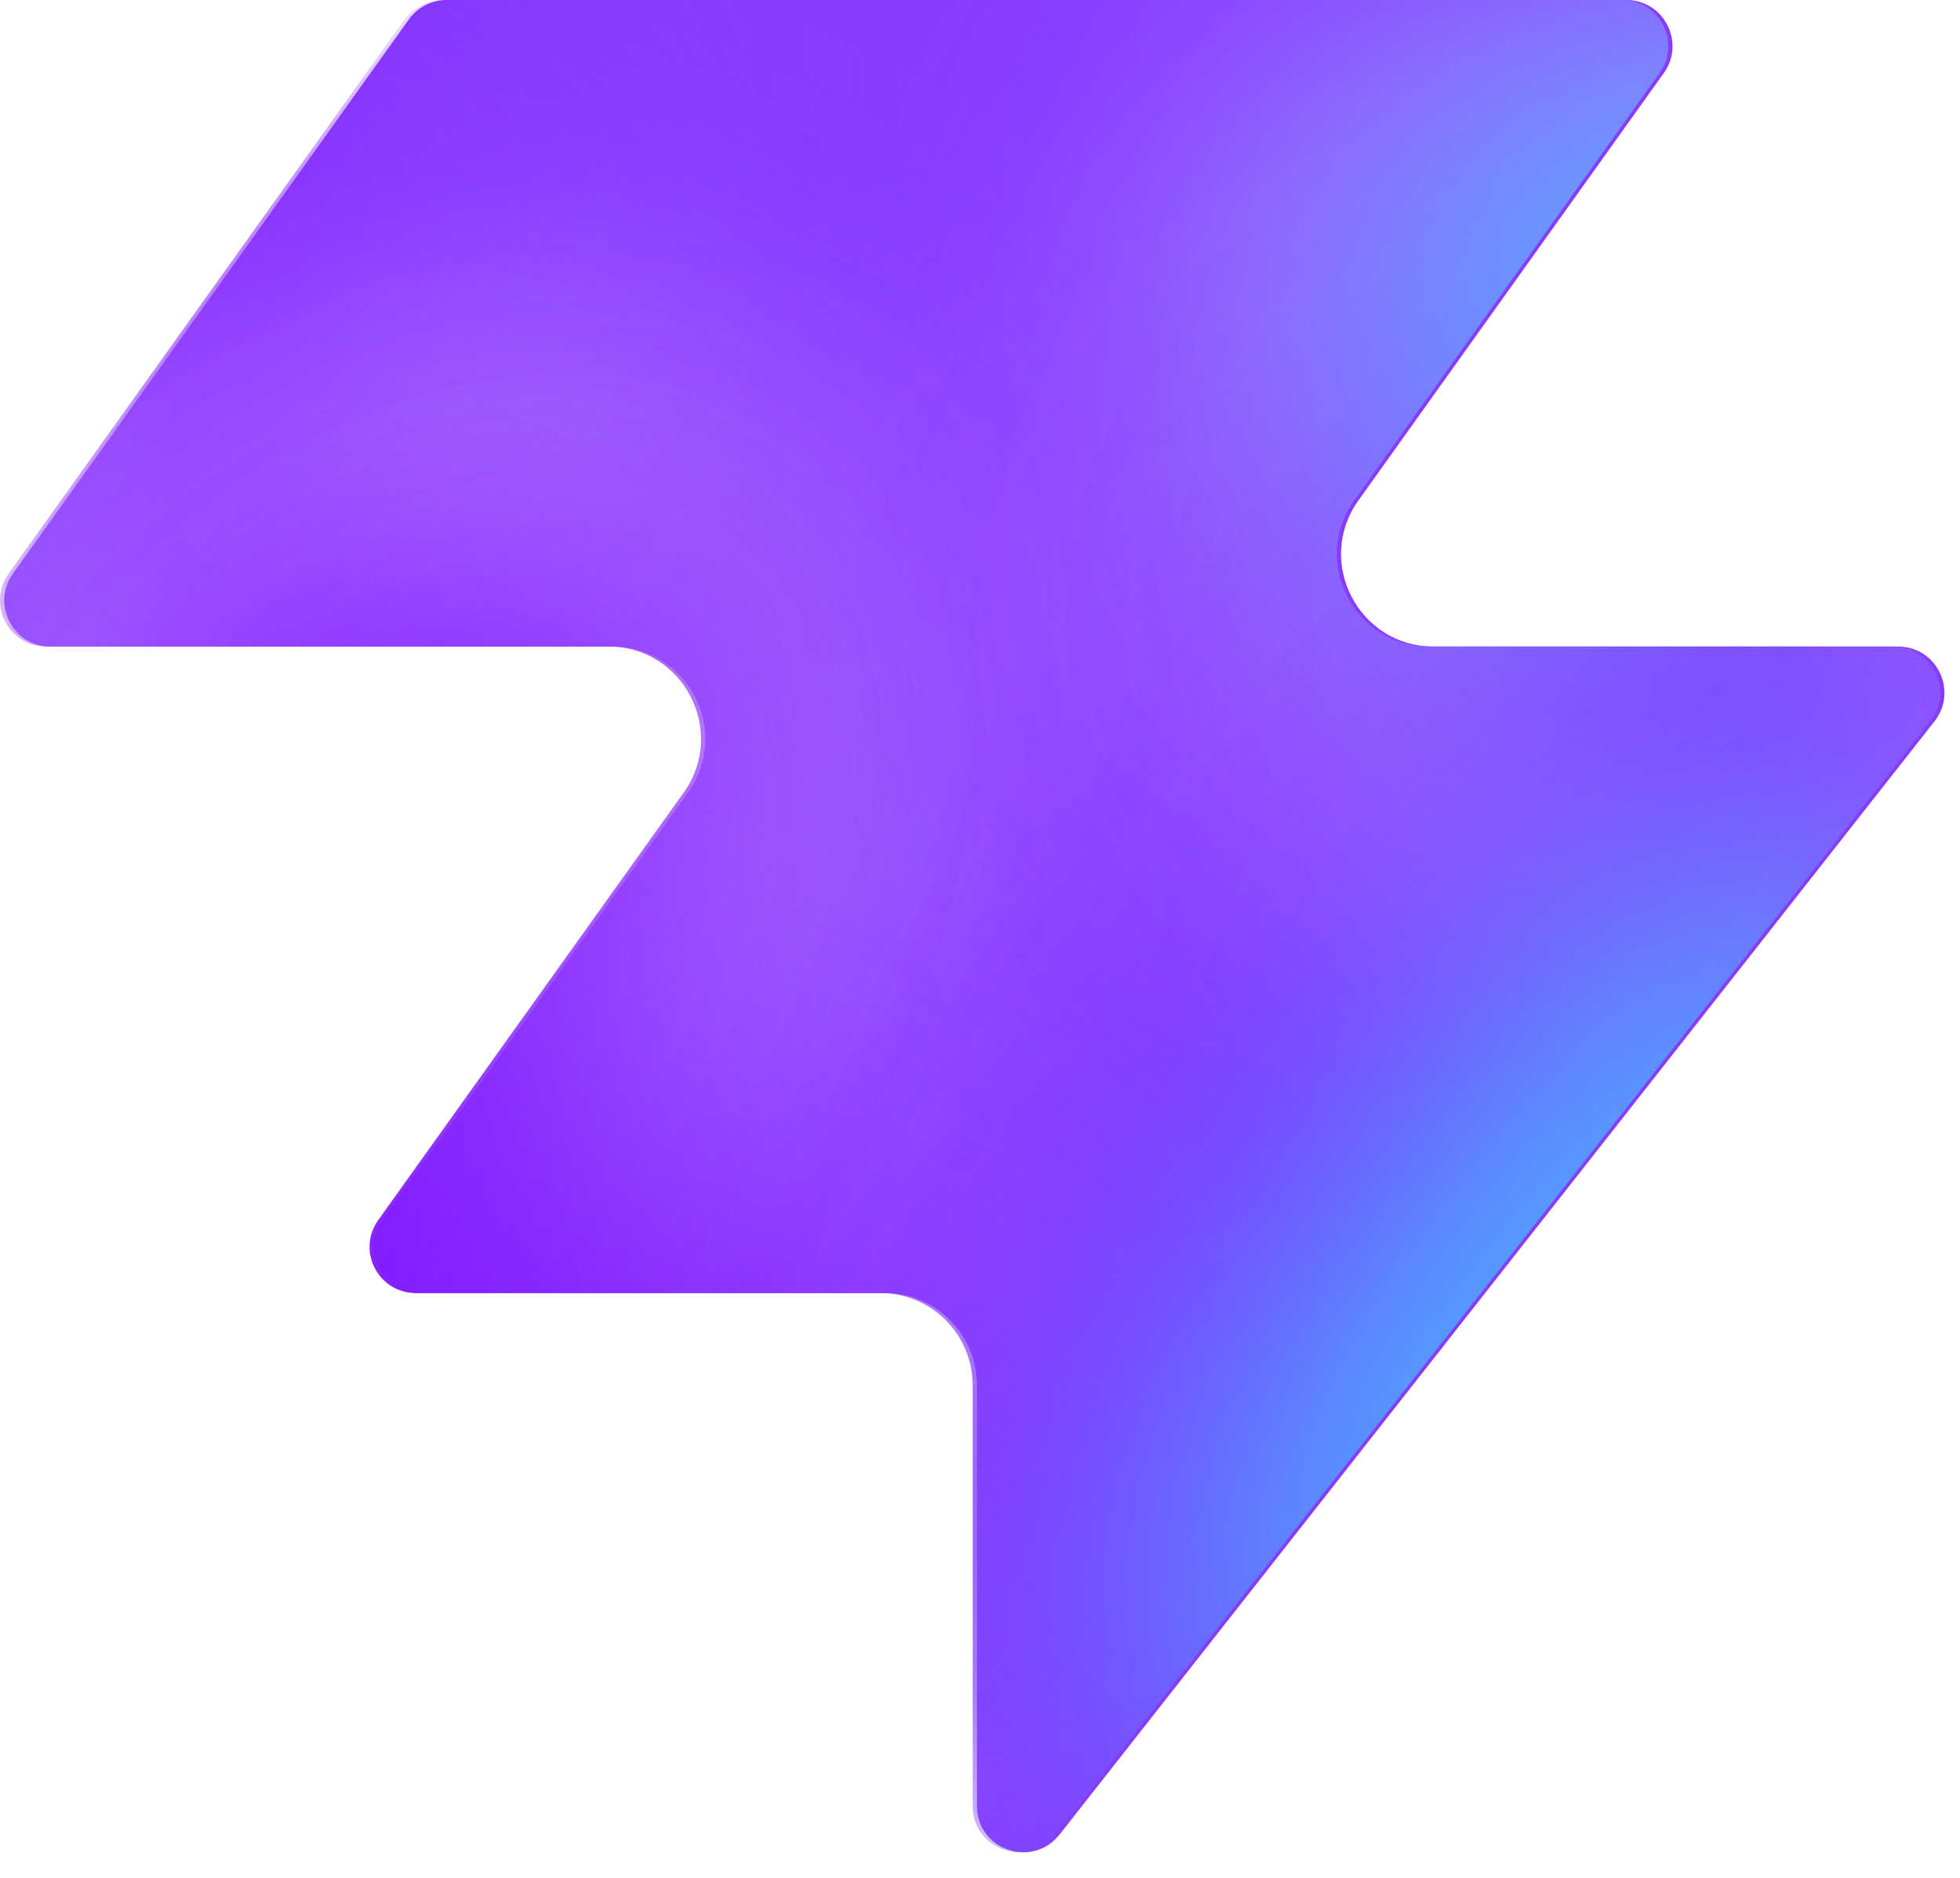
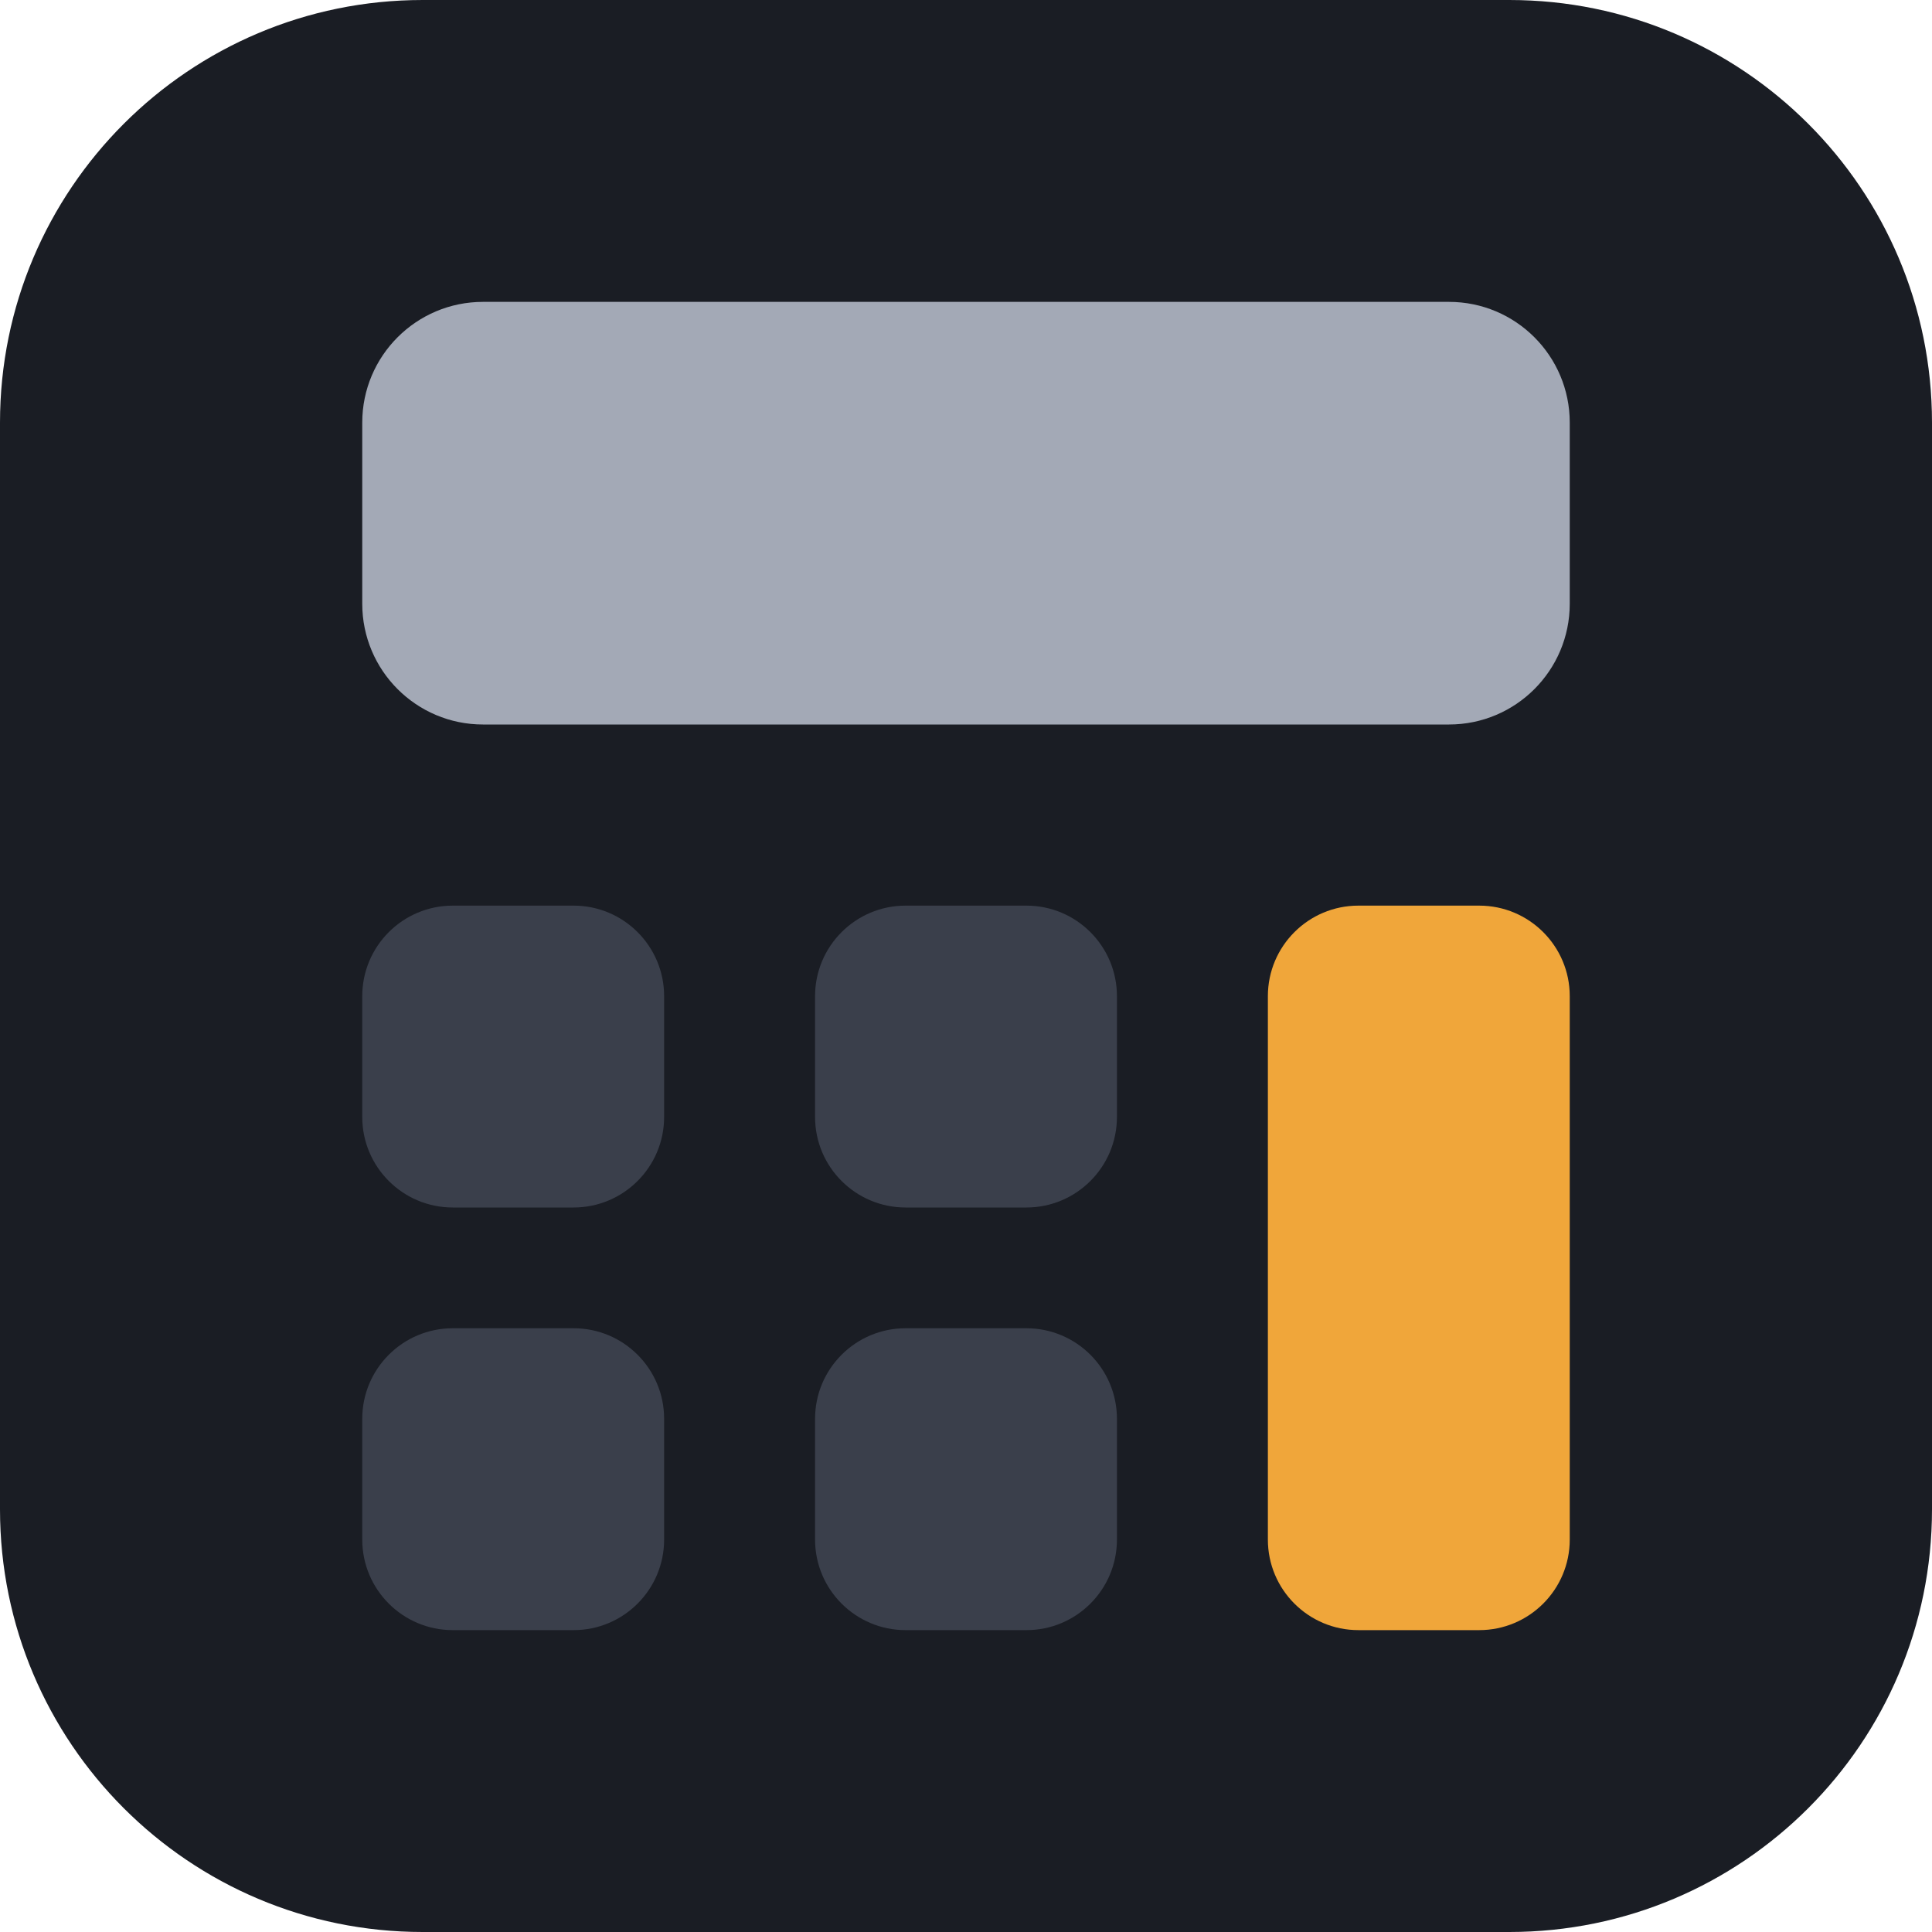
- <svg xmlns="http://www.w3.org/2000/svg" width="48" height="46" fill="none" viewBox="0 0 48 46">
-   <path fill="#863bff" d="M25.946 44.938c-.664.845-2.021.375-2.021-.698V33.937a2.26 2.26 0 0 0-2.262-2.262H10.287c-.92 0-1.456-1.04-.92-1.788l7.48-10.471c1.07-1.497 0-3.578-1.842-3.578H1.237c-.92 0-1.456-1.04-.92-1.788L10.013.474c.214-.297.556-.474.92-.474h28.894c.92 0 1.456 1.04.92 1.788l-7.48 10.471c-1.07 1.498 0 3.579 1.842 3.579h11.377c.943 0 1.473 1.088.89 1.83L25.947 44.94z" style="fill:#863bff;fill:color(display-p3 .525 .23 1);fill-opacity:1" />
-   <mask id="a" width="48" height="46" x="0" y="0" maskUnits="userSpaceOnUse" style="mask-type:alpha">
-     <path fill="#000" d="M25.842 44.938c-.664.844-2.021.375-2.021-.698V33.937a2.26 2.26 0 0 0-2.262-2.262H10.183c-.92 0-1.456-1.04-.92-1.788l7.48-10.471c1.07-1.498 0-3.579-1.842-3.579H1.133c-.92 0-1.456-1.04-.92-1.787L9.91.473c.214-.297.556-.474.92-.474h28.894c.92 0 1.456 1.04.92 1.788l-7.48 10.471c-1.07 1.498 0 3.578 1.842 3.578h11.377c.943 0 1.473 1.088.89 1.832L25.843 44.94z" style="fill:#000;fill-opacity:1" />
-   </mask>
-   <g mask="url(#a)">
-     <g filter="url(#b)">
-       <ellipse cx="5.508" cy="14.704" fill="#ede6ff" rx="5.508" ry="14.704" style="fill:#ede6ff;fill:color(display-p3 .927 .903 1);fill-opacity:1" transform="matrix(.00324 1 1 -.00324 -4.47 31.516)" />
-     </g>
-     <g filter="url(#c)">
-       <ellipse cx="10.399" cy="29.851" fill="#ede6ff" rx="10.399" ry="29.851" style="fill:#ede6ff;fill:color(display-p3 .927 .903 1);fill-opacity:1" transform="matrix(.00324 1 1 -.00324 -39.328 7.883)" />
-     </g>
-     <g filter="url(#d)">
-       <ellipse cx="5.508" cy="30.487" fill="#7e14ff" rx="5.508" ry="30.487" style="fill:#7e14ff;fill:color(display-p3 .492 .077 1);fill-opacity:1" transform="rotate(89.814 -25.913 -14.639)scale(1 -1)" />
-     </g>
-     <g filter="url(#e)">
-       <ellipse cx="5.508" cy="30.599" fill="#7e14ff" rx="5.508" ry="30.599" style="fill:#7e14ff;fill:color(display-p3 .492 .077 1);fill-opacity:1" transform="rotate(89.814 -32.644 -3.334)scale(1 -1)" />
-     </g>
-     <g filter="url(#f)">
-       <ellipse cx="5.508" cy="30.599" fill="#7e14ff" rx="5.508" ry="30.599" style="fill:#7e14ff;fill:color(display-p3 .492 .077 1);fill-opacity:1" transform="matrix(.00324 1 1 -.00324 -34.34 30.47)" />
-     </g>
-     <g filter="url(#g)">
-       <ellipse cx="14.072" cy="22.078" fill="#ede6ff" rx="14.072" ry="22.078" style="fill:#ede6ff;fill:color(display-p3 .927 .903 1);fill-opacity:1" transform="rotate(93.35 24.506 48.493)scale(-1 1)" />
-     </g>
-     <g filter="url(#h)">
-       <ellipse cx="3.47" cy="21.501" fill="#7e14ff" rx="3.47" ry="21.501" style="fill:#7e14ff;fill:color(display-p3 .492 .077 1);fill-opacity:1" transform="rotate(89.009 28.708 47.59)scale(-1 1)" />
-     </g>
-     <g filter="url(#i)">
-       <ellipse cx="3.47" cy="21.501" fill="#7e14ff" rx="3.47" ry="21.501" style="fill:#7e14ff;fill:color(display-p3 .492 .077 1);fill-opacity:1" transform="rotate(89.009 28.708 47.59)scale(-1 1)" />
-     </g>
-     <g filter="url(#j)">
-       <ellipse cx=".387" cy="8.972" fill="#7e14ff" rx="4.407" ry="29.108" style="fill:#7e14ff;fill:color(display-p3 .492 .077 1);fill-opacity:1" transform="rotate(39.51 .387 8.972)" />
-     </g>
-     <g filter="url(#k)">
-       <ellipse cx="47.523" cy="-6.092" fill="#7e14ff" rx="4.407" ry="29.108" style="fill:#7e14ff;fill:color(display-p3 .492 .077 1);fill-opacity:1" transform="rotate(37.892 47.523 -6.092)" />
-     </g>
-     <g filter="url(#l)">
-       <ellipse cx="41.412" cy="6.333" fill="#47bfff" rx="5.971" ry="9.665" style="fill:#47bfff;fill:color(display-p3 .28 .748 1);fill-opacity:1" transform="rotate(37.892 41.412 6.333)" />
-     </g>
-     <g filter="url(#m)">
-       <ellipse cx="-1.879" cy="38.332" fill="#7e14ff" rx="4.407" ry="29.108" style="fill:#7e14ff;fill:color(display-p3 .492 .077 1);fill-opacity:1" transform="rotate(37.892 -1.88 38.332)" />
-     </g>
-     <g filter="url(#n)">
-       <ellipse cx="-1.879" cy="38.332" fill="#7e14ff" rx="4.407" ry="29.108" style="fill:#7e14ff;fill:color(display-p3 .492 .077 1);fill-opacity:1" transform="rotate(37.892 -1.88 38.332)" />
-     </g>
-     <g filter="url(#o)">
-       <ellipse cx="35.651" cy="29.907" fill="#7e14ff" rx="4.407" ry="29.108" style="fill:#7e14ff;fill:color(display-p3 .492 .077 1);fill-opacity:1" transform="rotate(37.892 35.651 29.907)" />
-     </g>
-     <g filter="url(#p)">
-       <ellipse cx="38.418" cy="32.4" fill="#47bfff" rx="5.971" ry="15.297" style="fill:#47bfff;fill:color(display-p3 .28 .748 1);fill-opacity:1" transform="rotate(37.892 38.418 32.4)" />
-     </g>
+ <svg xmlns="http://www.w3.org/2000/svg" viewBox="0 0 32 32">
+   <rect width="32" height="32" rx="7" fill="#1a1d24" />
+   <rect x="6" y="5" width="20" height="7" rx="2" fill="#a3a9b6" />
+   <g fill="#3a3f4b">
+     <rect x="6" y="15" width="5" height="5" rx="1.5" />
+     <rect x="13.5" y="15" width="5" height="5" rx="1.5" />
+     <rect x="6" y="22" width="5" height="5" rx="1.5" />
+     <rect x="13.5" y="22" width="5" height="5" rx="1.5" />
  </g>
-   <defs>
-     <filter id="b" width="60.045" height="41.654" x="-19.77" y="16.149" color-interpolation-filters="sRGB" filterUnits="userSpaceOnUse">
-       <feFlood flood-opacity="0" result="BackgroundImageFix" />
-       <feBlend in="SourceGraphic" in2="BackgroundImageFix" result="shape" />
-       <feGaussianBlur result="effect1_foregroundBlur_2002_17158" stdDeviation="7.659" />
-     </filter>
-     <filter id="c" width="90.34" height="51.437" x="-54.613" y="-7.533" color-interpolation-filters="sRGB" filterUnits="userSpaceOnUse">
-       <feFlood flood-opacity="0" result="BackgroundImageFix" />
-       <feBlend in="SourceGraphic" in2="BackgroundImageFix" result="shape" />
-       <feGaussianBlur result="effect1_foregroundBlur_2002_17158" stdDeviation="7.659" />
-     </filter>
-     <filter id="d" width="79.355" height="29.4" x="-49.64" y="2.03" color-interpolation-filters="sRGB" filterUnits="userSpaceOnUse">
-       <feFlood flood-opacity="0" result="BackgroundImageFix" />
-       <feBlend in="SourceGraphic" in2="BackgroundImageFix" result="shape" />
-       <feGaussianBlur result="effect1_foregroundBlur_2002_17158" stdDeviation="4.596" />
-     </filter>
-     <filter id="e" width="79.579" height="29.4" x="-45.045" y="20.029" color-interpolation-filters="sRGB" filterUnits="userSpaceOnUse">
-       <feFlood flood-opacity="0" result="BackgroundImageFix" />
-       <feBlend in="SourceGraphic" in2="BackgroundImageFix" result="shape" />
-       <feGaussianBlur result="effect1_foregroundBlur_2002_17158" stdDeviation="4.596" />
-     </filter>
-     <filter id="f" width="79.579" height="29.4" x="-43.513" y="21.178" color-interpolation-filters="sRGB" filterUnits="userSpaceOnUse">
-       <feFlood flood-opacity="0" result="BackgroundImageFix" />
-       <feBlend in="SourceGraphic" in2="BackgroundImageFix" result="shape" />
-       <feGaussianBlur result="effect1_foregroundBlur_2002_17158" stdDeviation="4.596" />
-     </filter>
-     <filter id="g" width="74.749" height="58.852" x="15.756" y="-17.901" color-interpolation-filters="sRGB" filterUnits="userSpaceOnUse">
-       <feFlood flood-opacity="0" result="BackgroundImageFix" />
-       <feBlend in="SourceGraphic" in2="BackgroundImageFix" result="shape" />
-       <feGaussianBlur result="effect1_foregroundBlur_2002_17158" stdDeviation="7.659" />
-     </filter>
-     <filter id="h" width="61.377" height="25.362" x="23.548" y="2.284" color-interpolation-filters="sRGB" filterUnits="userSpaceOnUse">
-       <feFlood flood-opacity="0" result="BackgroundImageFix" />
-       <feBlend in="SourceGraphic" in2="BackgroundImageFix" result="shape" />
-       <feGaussianBlur result="effect1_foregroundBlur_2002_17158" stdDeviation="4.596" />
-     </filter>
-     <filter id="i" width="61.377" height="25.362" x="23.548" y="2.284" color-interpolation-filters="sRGB" filterUnits="userSpaceOnUse">
-       <feFlood flood-opacity="0" result="BackgroundImageFix" />
-       <feBlend in="SourceGraphic" in2="BackgroundImageFix" result="shape" />
-       <feGaussianBlur result="effect1_foregroundBlur_2002_17158" stdDeviation="4.596" />
-     </filter>
-     <filter id="j" width="56.045" height="63.649" x="-27.636" y="-22.853" color-interpolation-filters="sRGB" filterUnits="userSpaceOnUse">
-       <feFlood flood-opacity="0" result="BackgroundImageFix" />
-       <feBlend in="SourceGraphic" in2="BackgroundImageFix" result="shape" />
-       <feGaussianBlur result="effect1_foregroundBlur_2002_17158" stdDeviation="4.596" />
-     </filter>
-     <filter id="k" width="54.814" height="64.646" x="20.116" y="-38.415" color-interpolation-filters="sRGB" filterUnits="userSpaceOnUse">
-       <feFlood flood-opacity="0" result="BackgroundImageFix" />
-       <feBlend in="SourceGraphic" in2="BackgroundImageFix" result="shape" />
-       <feGaussianBlur result="effect1_foregroundBlur_2002_17158" stdDeviation="4.596" />
-     </filter>
-     <filter id="l" width="33.541" height="35.313" x="24.641" y="-11.323" color-interpolation-filters="sRGB" filterUnits="userSpaceOnUse">
-       <feFlood flood-opacity="0" result="BackgroundImageFix" />
-       <feBlend in="SourceGraphic" in2="BackgroundImageFix" result="shape" />
-       <feGaussianBlur result="effect1_foregroundBlur_2002_17158" stdDeviation="4.596" />
-     </filter>
-     <filter id="m" width="54.814" height="64.646" x="-29.286" y="6.009" color-interpolation-filters="sRGB" filterUnits="userSpaceOnUse">
-       <feFlood flood-opacity="0" result="BackgroundImageFix" />
-       <feBlend in="SourceGraphic" in2="BackgroundImageFix" result="shape" />
-       <feGaussianBlur result="effect1_foregroundBlur_2002_17158" stdDeviation="4.596" />
-     </filter>
-     <filter id="n" width="54.814" height="64.646" x="-29.286" y="6.009" color-interpolation-filters="sRGB" filterUnits="userSpaceOnUse">
-       <feFlood flood-opacity="0" result="BackgroundImageFix" />
-       <feBlend in="SourceGraphic" in2="BackgroundImageFix" result="shape" />
-       <feGaussianBlur result="effect1_foregroundBlur_2002_17158" stdDeviation="4.596" />
-     </filter>
-     <filter id="o" width="54.814" height="64.646" x="8.244" y="-2.416" color-interpolation-filters="sRGB" filterUnits="userSpaceOnUse">
-       <feFlood flood-opacity="0" result="BackgroundImageFix" />
-       <feBlend in="SourceGraphic" in2="BackgroundImageFix" result="shape" />
-       <feGaussianBlur result="effect1_foregroundBlur_2002_17158" stdDeviation="4.596" />
-     </filter>
-     <filter id="p" width="39.409" height="43.623" x="18.713" y="10.588" color-interpolation-filters="sRGB" filterUnits="userSpaceOnUse">
-       <feFlood flood-opacity="0" result="BackgroundImageFix" />
-       <feBlend in="SourceGraphic" in2="BackgroundImageFix" result="shape" />
-       <feGaussianBlur result="effect1_foregroundBlur_2002_17158" stdDeviation="4.596" />
-     </filter>
-   </defs>
+   <rect x="21" y="15" width="5" height="12" rx="1.5" fill="#f0a63a" />
</svg>
